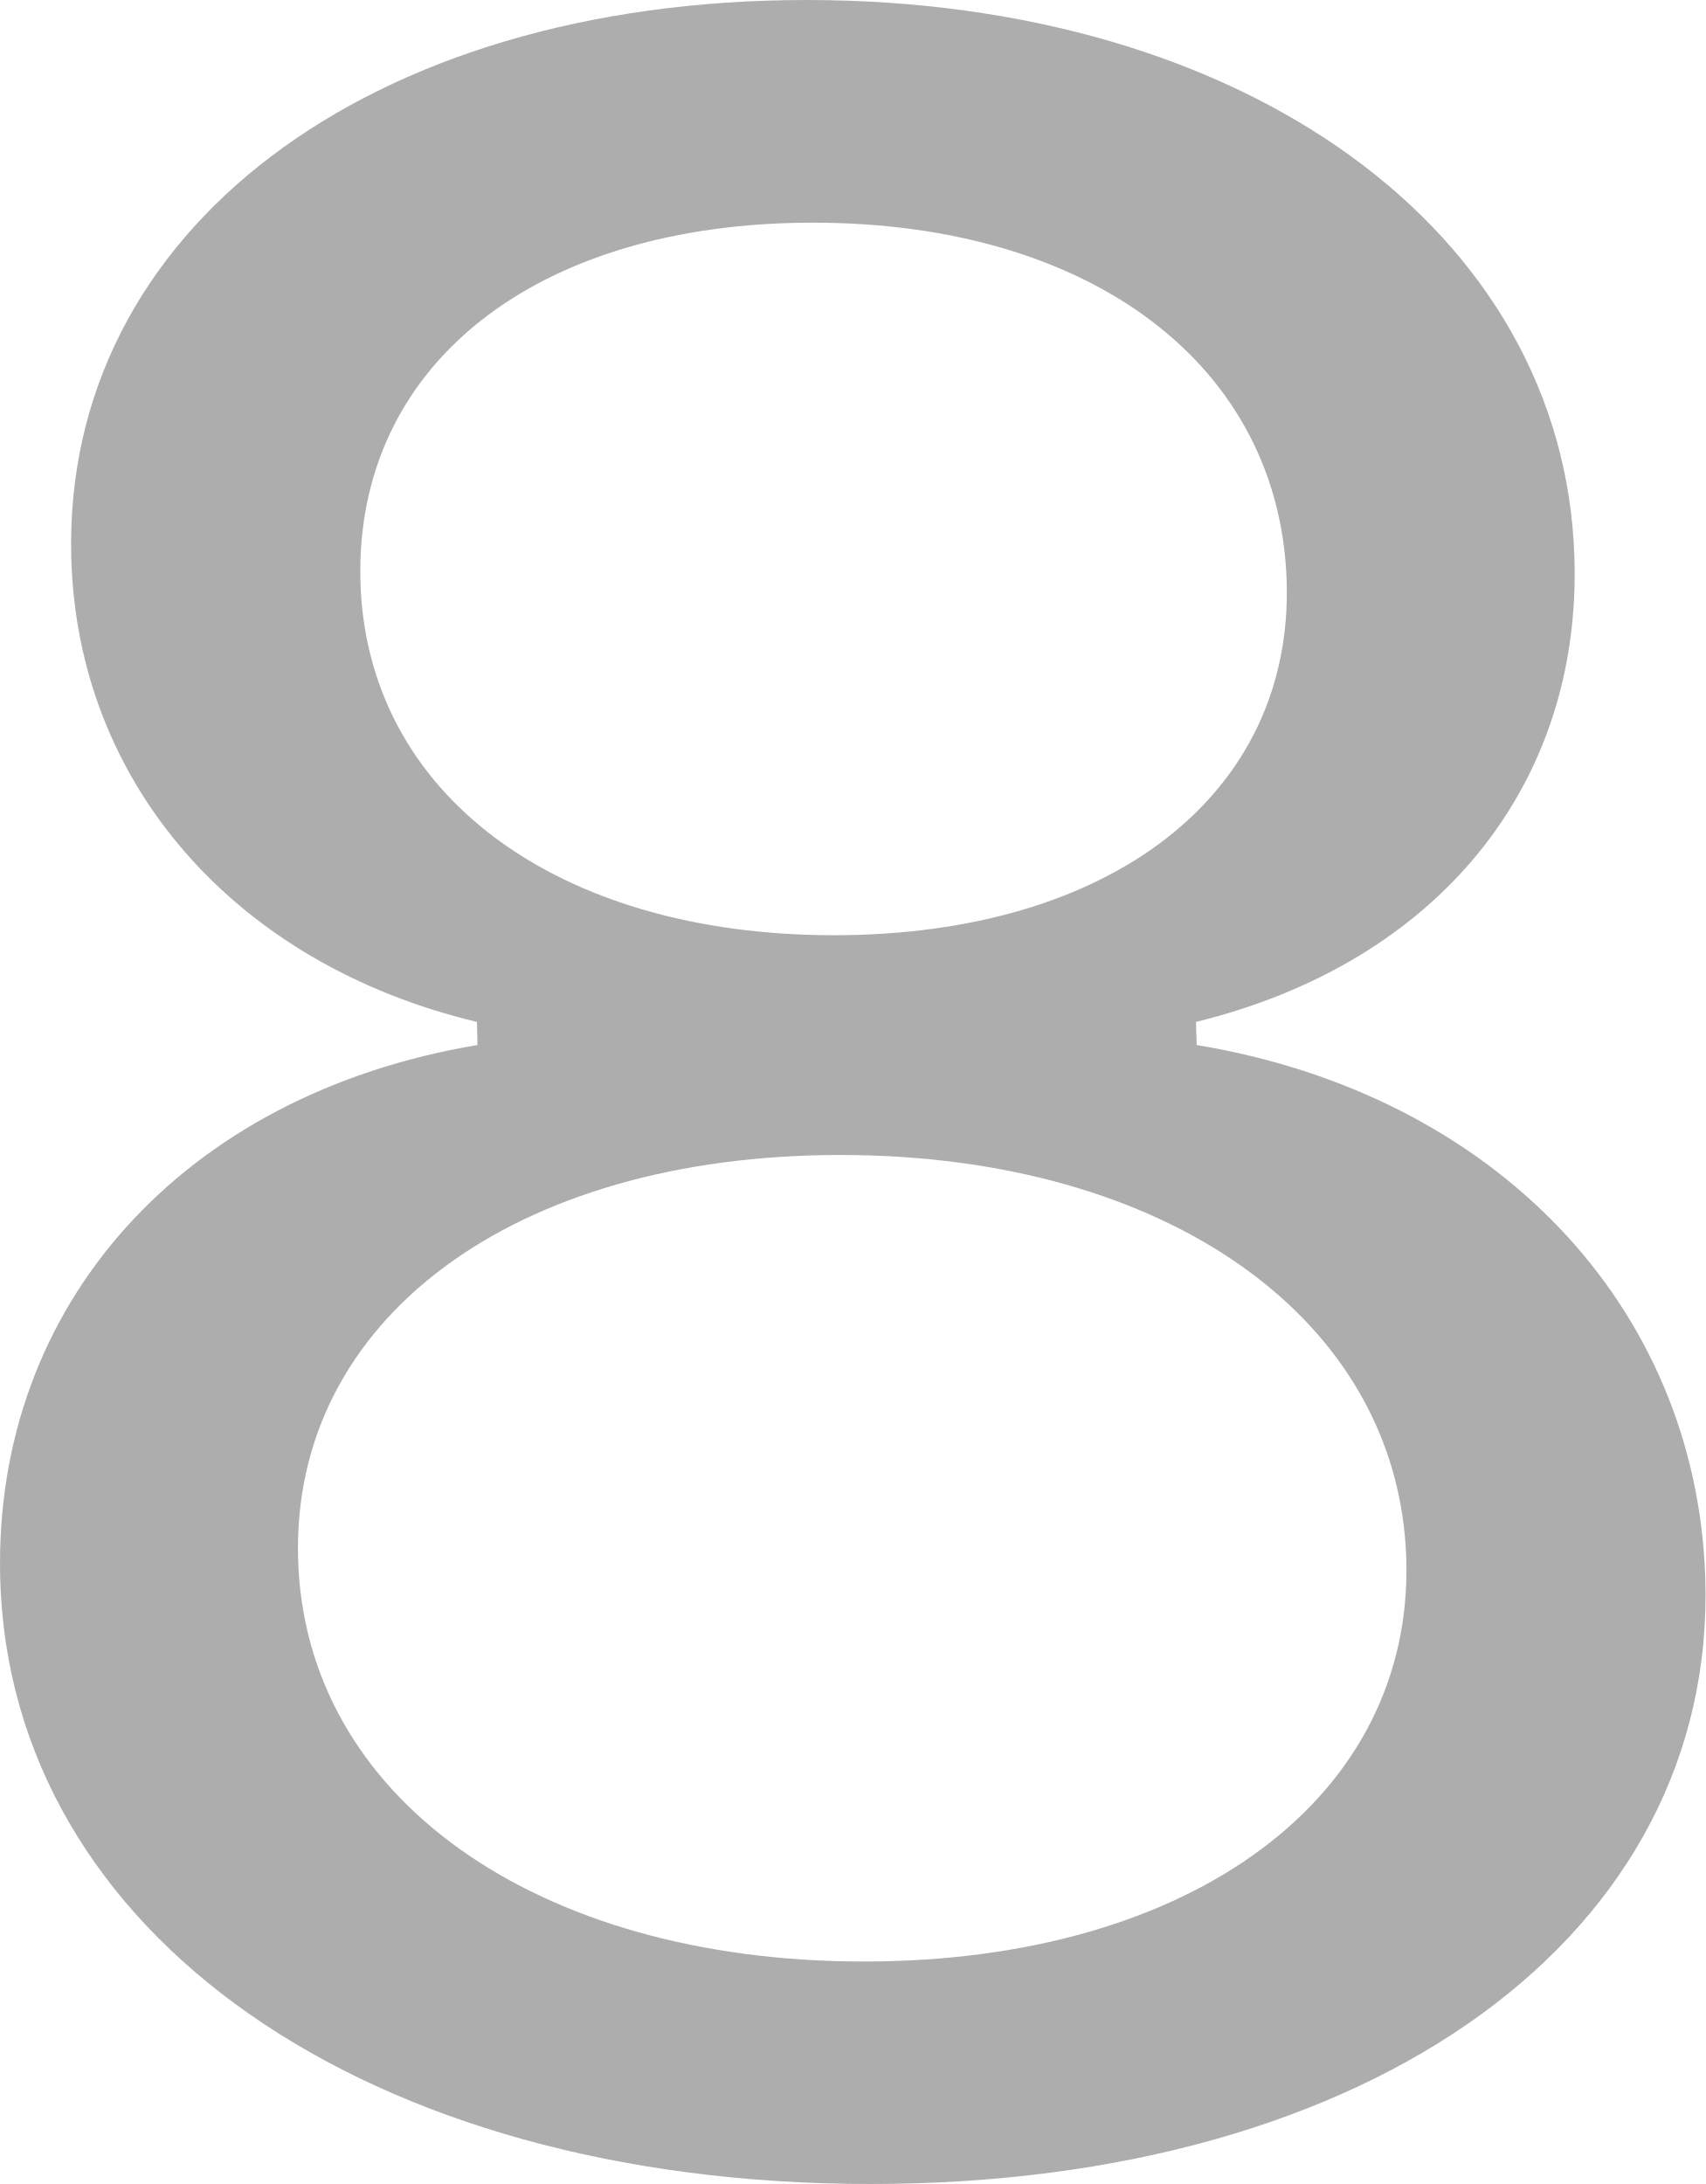
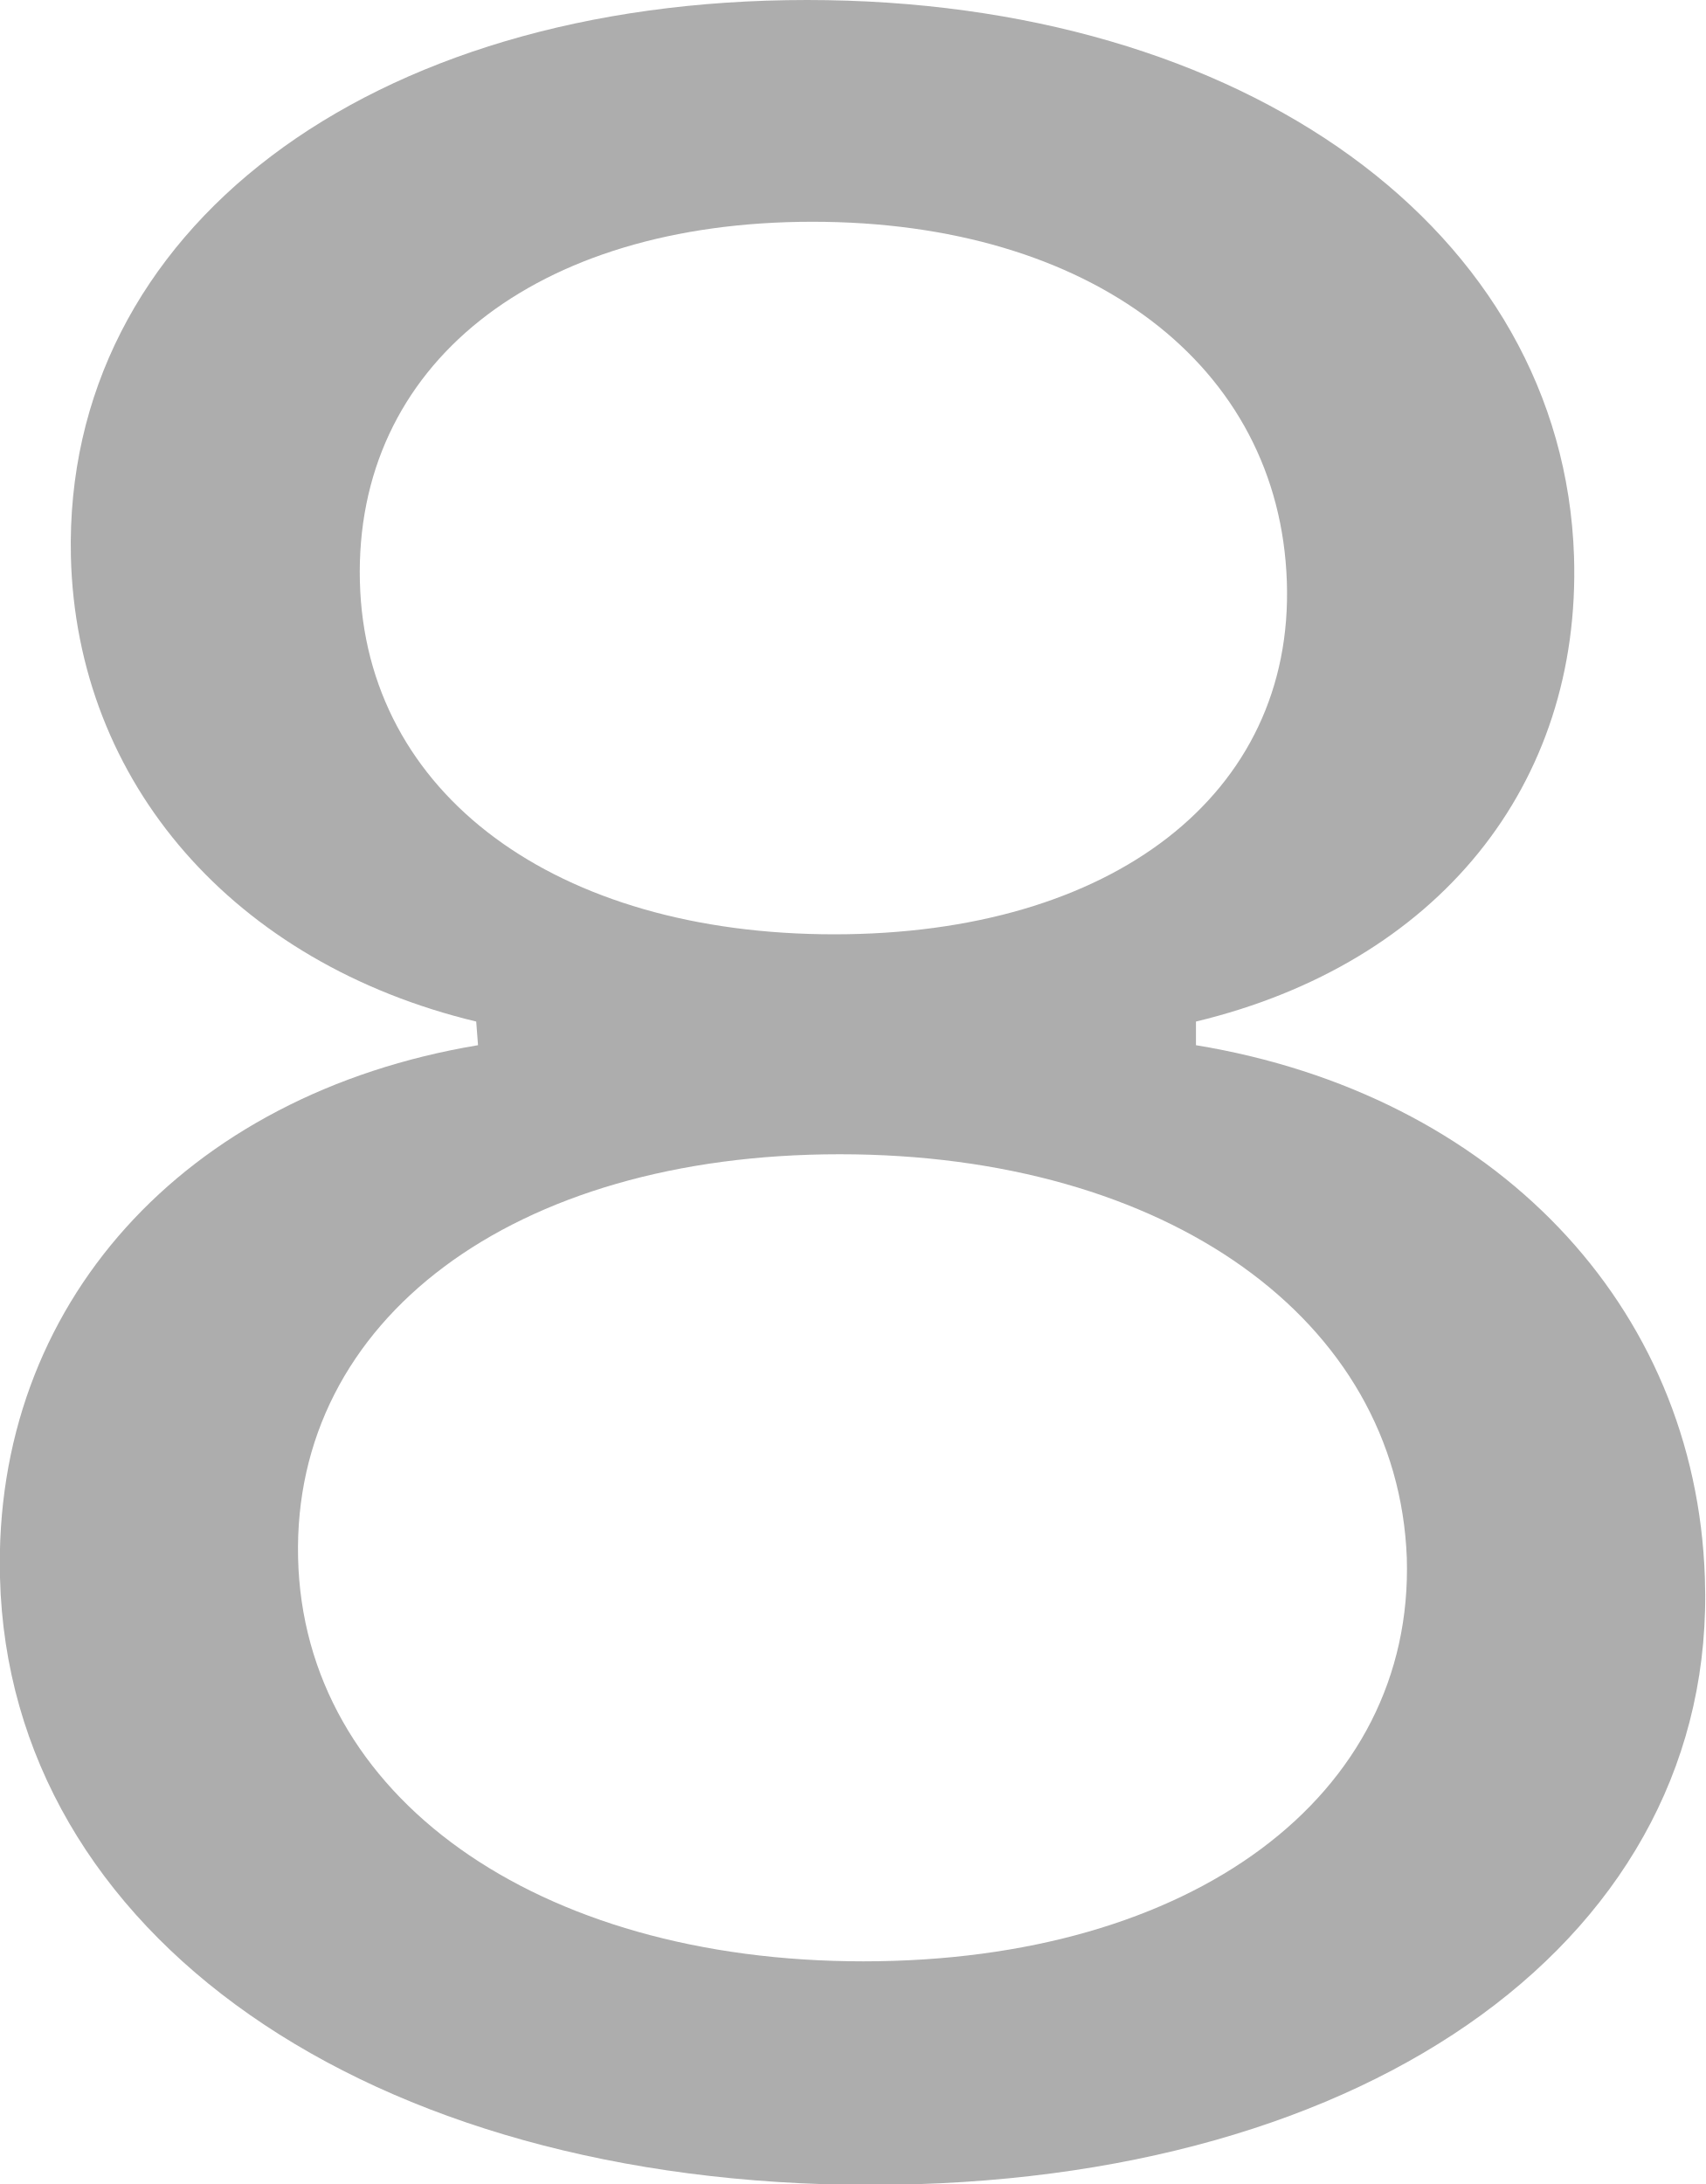
<svg xmlns="http://www.w3.org/2000/svg" preserveAspectRatio="none" overflow="visible" style="display: block;" width="9.383" height="12.015" viewBox="0 0 9.383 12.015" fill="none">
  <g id="Mon 7 Sep + 8 + 58" opacity="0.8">
-     <path id="8" fill-rule="evenodd" clip-rule="evenodd" d="M9.382 8.676C9.331 7.181 8.221 6.02 6.584 5.749L6.58 5.622C7.91 5.296 8.704 4.318 8.662 3.062C8.603 1.272 6.852 0 4.438 0C2.023 0 0.347 1.272 0.392 3.062C0.423 4.31 1.293 5.304 2.624 5.622L2.627 5.749C1.006 6.02 -0.036 7.181 0.001 8.676C0.049 10.64 2.02 12.015 4.789 12.015C7.558 12.015 9.448 10.64 9.382 8.676ZM1.64 8.572C1.605 7.26 2.824 6.354 4.623 6.354C6.423 6.354 7.694 7.26 7.737 8.572C7.779 9.884 6.561 10.791 4.753 10.791C2.945 10.791 1.674 9.884 1.64 8.572ZM1.983 3.197C1.952 2.012 2.942 1.225 4.473 1.225C6.005 1.225 7.041 2.012 7.079 3.197C7.116 4.366 6.116 5.145 4.588 5.145C3.06 5.145 2.015 4.366 1.983 3.197Z" fill="#999999" />
+     <path id="8" fill-rule="evenodd" clip-rule="evenodd" d="M9.38 8.68C9.33 7.18 8.22 6.02 6.58 5.75L6.58 5.62C7.91 5.3 8.7 4.32 8.66 3.06C8.6 1.27 6.85 0 4.44 0C2.02 0 0.35 1.27 0.39 3.06C0.42 4.31 1.29 5.3 2.62 5.62L2.63 5.75C1.01 6.02-0.04 7.18 0 8.68C0.05 10.64 2.02 12.02 4.79 12.02C7.56 12.02 9.45 10.64 9.38 8.68ZM1.64 8.57C1.61 7.26 2.82 6.35 4.62 6.35C6.42 6.35 7.69 7.26 7.74 8.57C7.78 9.88 6.56 10.79 4.75 10.79C2.95 10.79 1.67 9.88 1.64 8.57ZM1.98 3.2C1.95 2.01 2.94 1.22 4.47 1.22C6 1.22 7.04 2.01 7.08 3.2C7.12 4.37 6.12 5.14 4.59 5.14C3.06 5.14 2.01 4.37 1.98 3.2Z" fill="#999999" />
  </g>
</svg>
